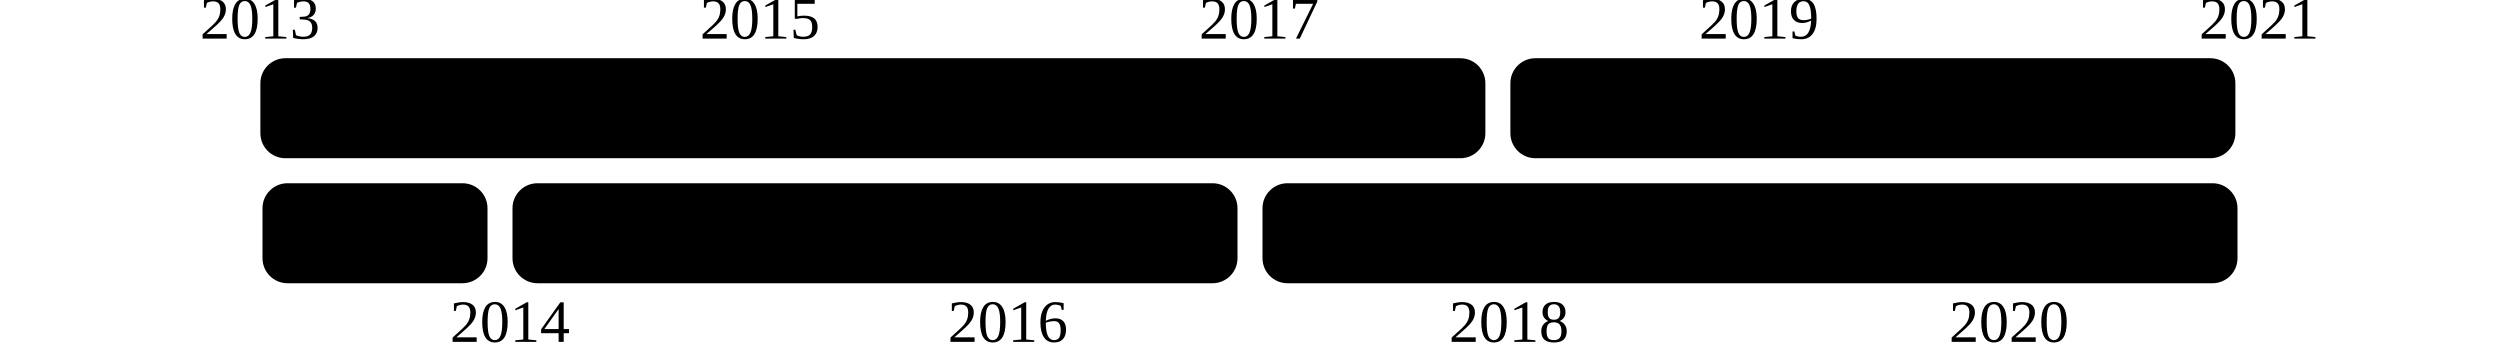
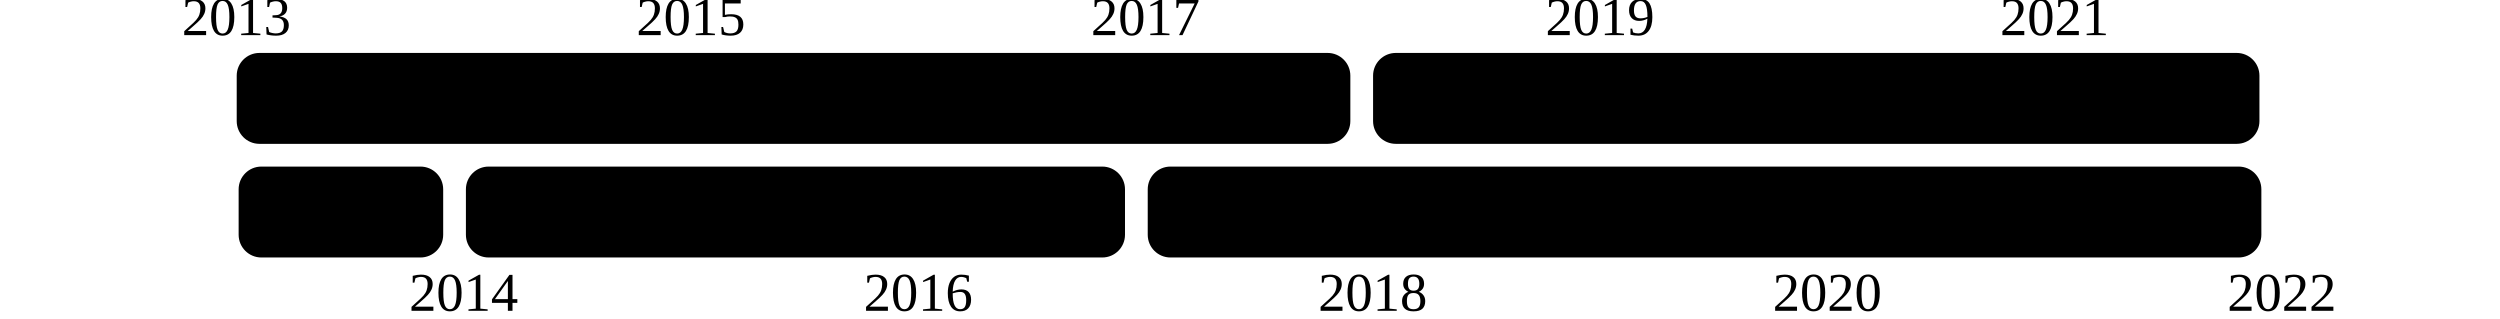
- <svg xmlns="http://www.w3.org/2000/svg" id="timeline-desktop" version="1.1" x="0px" y="0px" viewBox="0 0 500 70" style="enable-background:new 0 0 500 70;" xml:space="preserve">
+ <svg xmlns="http://www.w3.org/2000/svg" id="timeline-desktop" version="1.1" x="0px" y="0px" viewBox="0 0 550 70" style="enable-background:new 0 0 550 70;" xml:space="preserve">
  <g class="lines">
    <line x1="50" y1="34.15" x2="50" y2="9.15" />
    <line x1="150" y1="33.95" x2="150" y2="9.15" />
    <line x1="100" y1="34.65" x2="100" y2="59.15" />
    <line x1="200" y1="34.15" x2="200" y2="59.15" />
-     <line x1="249.81" y1="33.65" x2="249.81" y2="9.15" />
-     <line x1="299.81" y1="33.65" x2="299.81" y2="59.15" />
-     <line x1="349.81" y1="33.65" x2="349.81" y2="9.15" />
-     <line x1="399.81" y1="34.65" x2="399.81" y2="59.15" />
-     <line x1="449.81" y1="34.15" x2="449.81" y2="9.15" />
-     <line x1="0" y1="34.15" x2="498.5" y2="34.15" />
+     <line x1="250" y1="33.65" x2="250" y2="9.15" />
+     <line x1="300" y1="33.65" x2="300" y2="59.15" />
+     <line x1="350" y1="33.65" x2="350" y2="9.15" />
+     <line x1="400" y1="34.65" x2="400" y2="59.15" />
+     <line x1="450" y1="34.15" x2="450" y2="9.15" />
+     <line x1="500" y1="34.65" x2="500" y2="59.15" />
+     <line x1="0" y1="34.15" x2="550" y2="34.15" />
  </g>
  <g id="events">
    <g class="event">
      <rect class="blue" x="52.076" y="11.646 " width="245" height="20" rx="5" />
      <text transform="matrix(1 0 0 1 117.1244 24.0471)">Havo | Natuur &amp; Gezondheid</text>
    </g>
    <g class="event">
-       <rect class="yellow" x="302.076" y="11.646 " width="145" height="20" rx="5" />
-       <text transform="matrix(1 0 0 1 337.894 24.0471)">Hbo | Informatica</text>
+       <rect class="yellow" x="302.076" y="11.646 " width="195" height="20" rx="5" />
+       <text transform="matrix(1 0 0 1 360.894 24.0471)">Hbo | Informatica</text>
    </g>
    <g class="event">
      <rect class="yellow" x="52.5" y="36.647" width="45" height="20" rx="5" />
      <text x="75" y="46.647" dominant-baseline="middle" text-anchor="middle">Folders</text>
    </g>
    <g class="event">
      <rect class="red" x="102.5" y="36.647" width="145" height="20" rx="5" />
      <text transform="matrix(1 0 0 1 149.5081 49.0471)">Vakkenvuller</text>
    </g>
    <g class="event">
-       <rect class="green" x="252.5" y="36.647" width="195" height="20" rx="5" />
-       <text transform="matrix(1 0 0 1 312.9202 49.0471)">Maaltijd bezorger</text>
+       <rect class="green" x="252.5" y="36.647" width="245" height="20" rx="5" />
+       <text transform="matrix(1 0 0 1 332.9202 49.0471)">Maaltijd bezorger</text>
    </g>
  </g>
  <g id="years">
-     <text transform="matrix(1 0 0 1 39.9893 7.7239)">2013</text>
-     <text transform="matrix(1 0 0 1 139.9893 7.7239)">2015</text>
-     <text transform="matrix(1 0 0 1 239.7998 7.7244)">2017</text>
-     <text transform="matrix(1 0 0 1 339.7997 7.7239)">2019</text>
-     <text transform="matrix(1 0 0 1 439.7997 7.7244)">2021</text>
-     <text transform="matrix(1 0 0 1 89.9893 68.3699)">2014</text>
-     <text transform="matrix(1 0 0 1 189.5698 68.3699)">2016</text>
-     <text transform="matrix(1 0 0 1 289.7998 68.3699)">2018</text>
-     <text transform="matrix(1 0 0 1 389.7998 68.3704)">2020</text>
+     <text transform="matrix(1 0 0 1 40 7.7239)">2013</text>
+     <text transform="matrix(1 0 0 1 140 7.7239)">2015</text>
+     <text transform="matrix(1 0 0 1 240 7.7244)">2017</text>
+     <text transform="matrix(1 0 0 1 340 7.7239)">2019</text>
+     <text transform="matrix(1 0 0 1 440 7.7244)">2021</text>
+     <text transform="matrix(1 0 0 1 90 68.3699)">2014</text>
+     <text transform="matrix(1 0 0 1 190 68.3699)">2016</text>
+     <text transform="matrix(1 0 0 1 290 68.3699)">2018</text>
+     <text transform="matrix(1 0 0 1 390 68.3704)">2020</text>
+     <text transform="matrix(1 0 0 1 490 68.3704)">2022</text>
  </g>
</svg>
